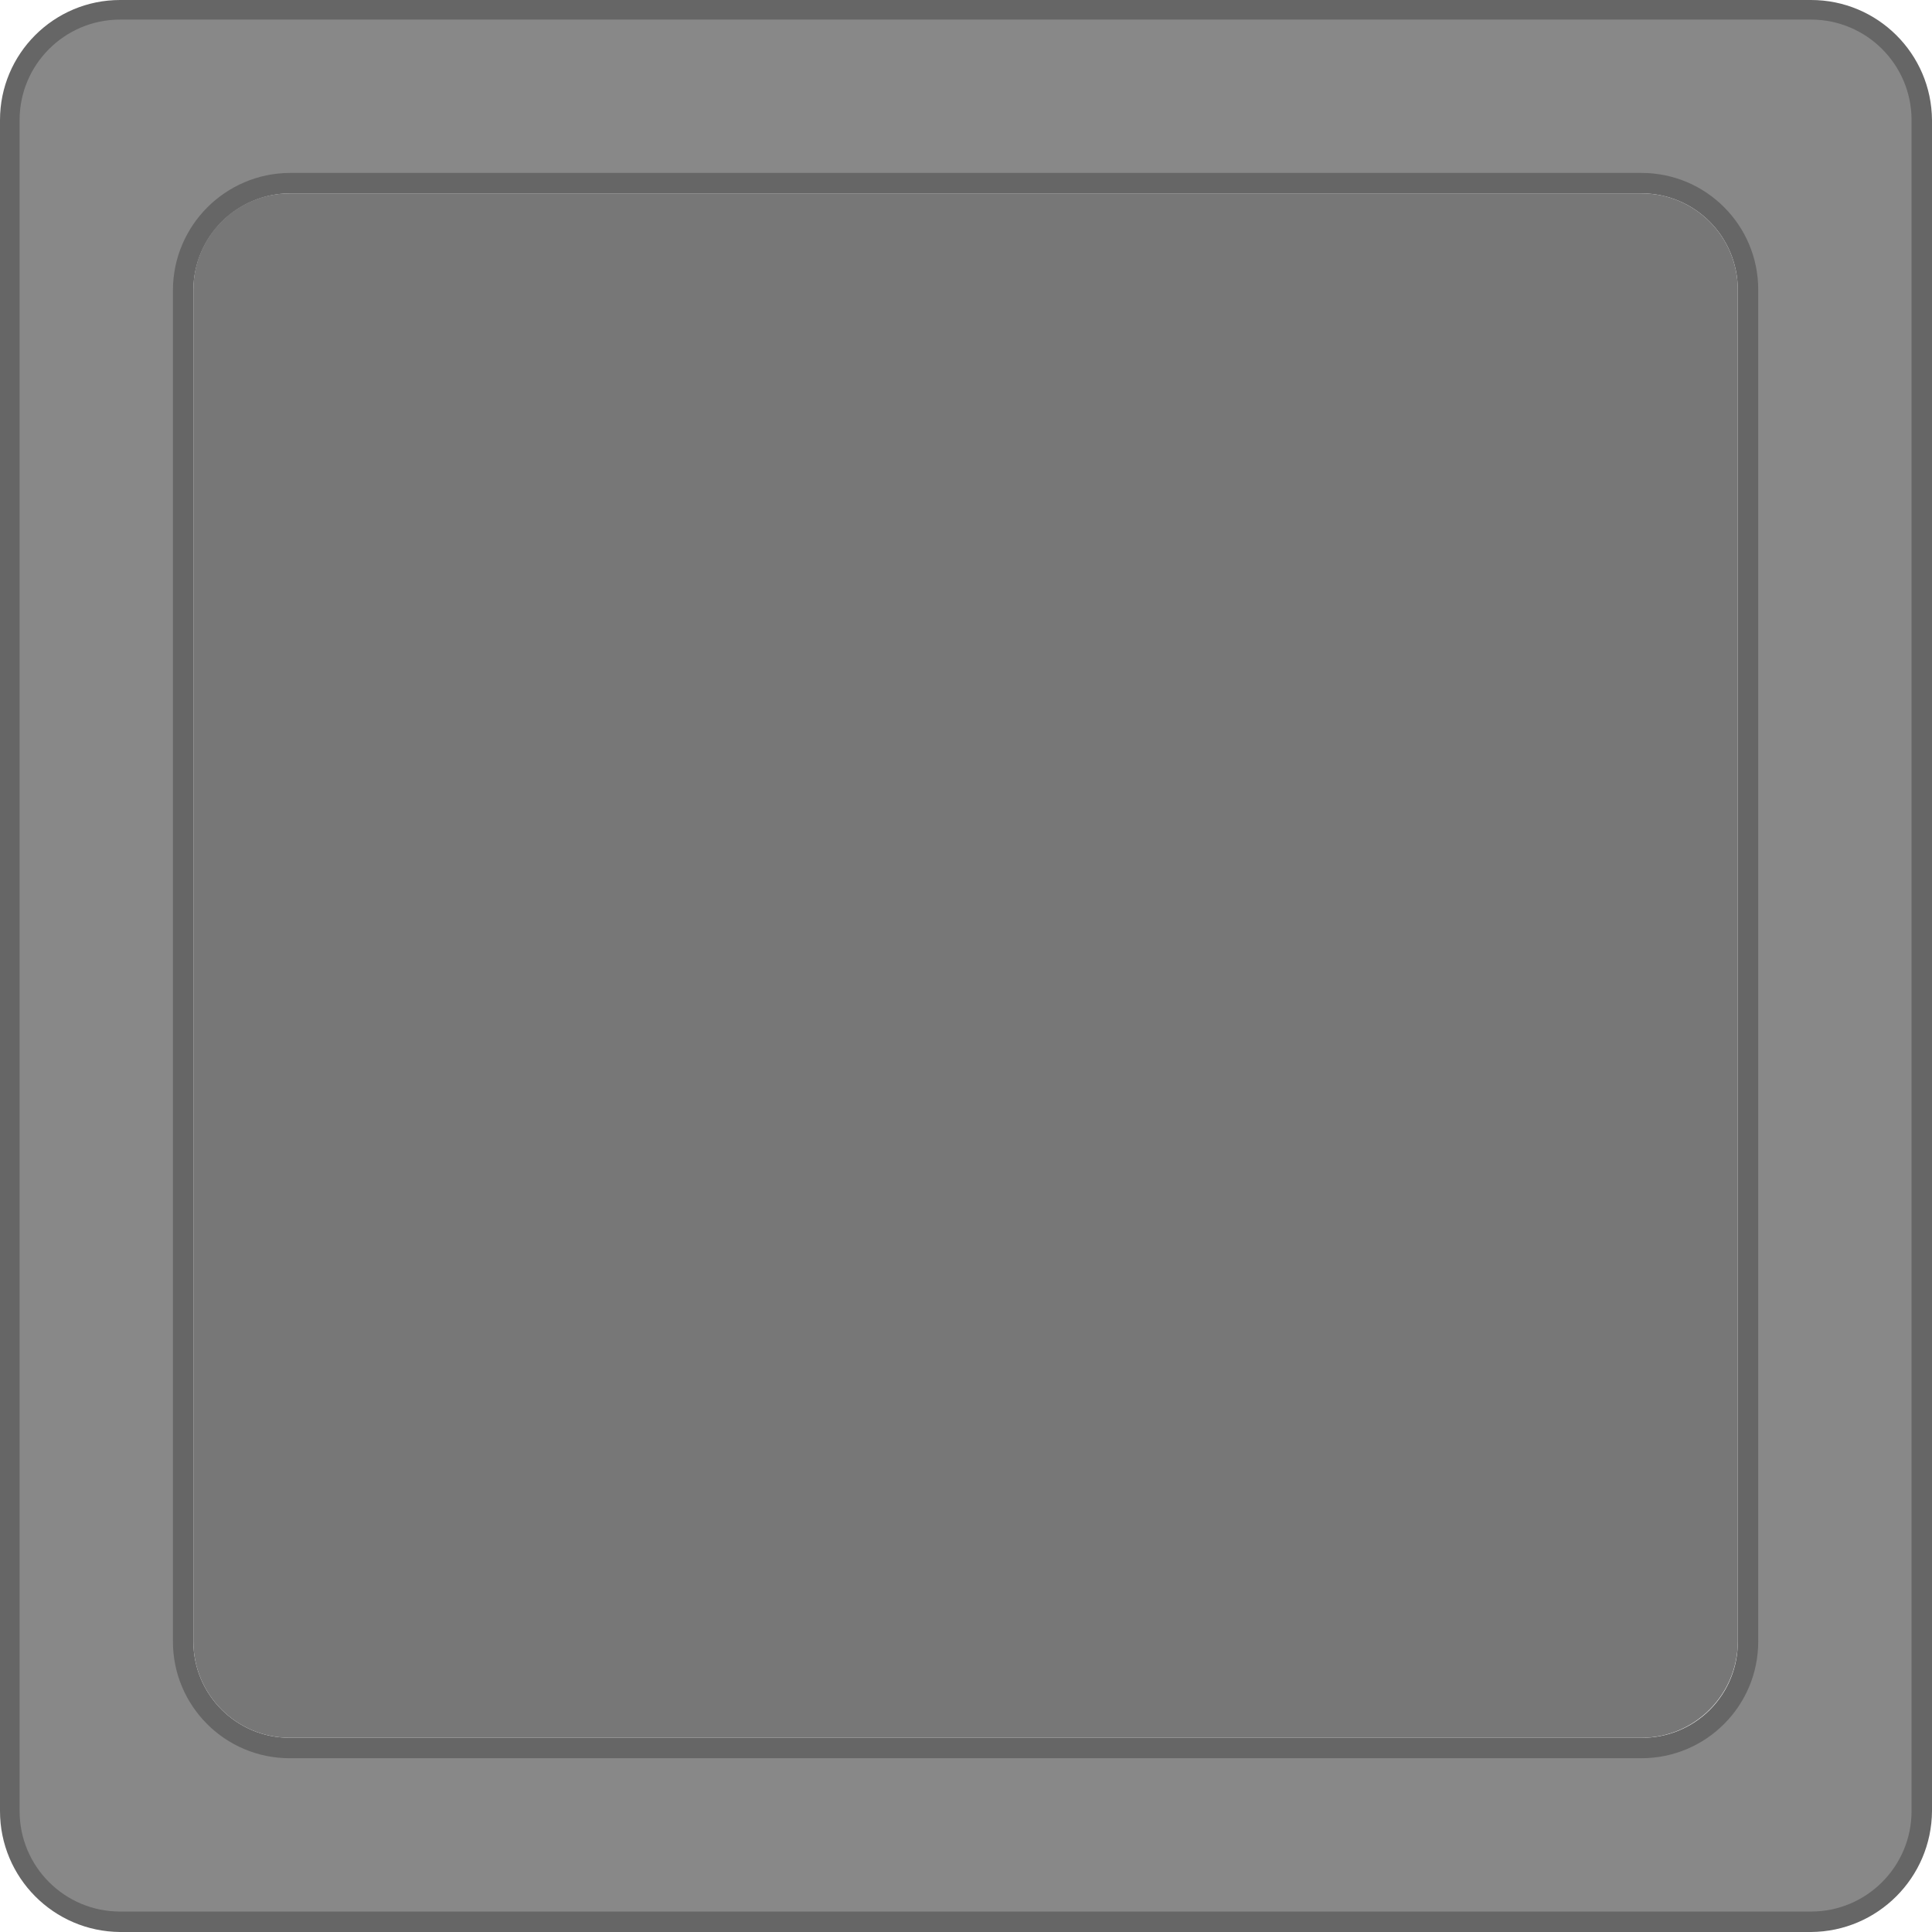
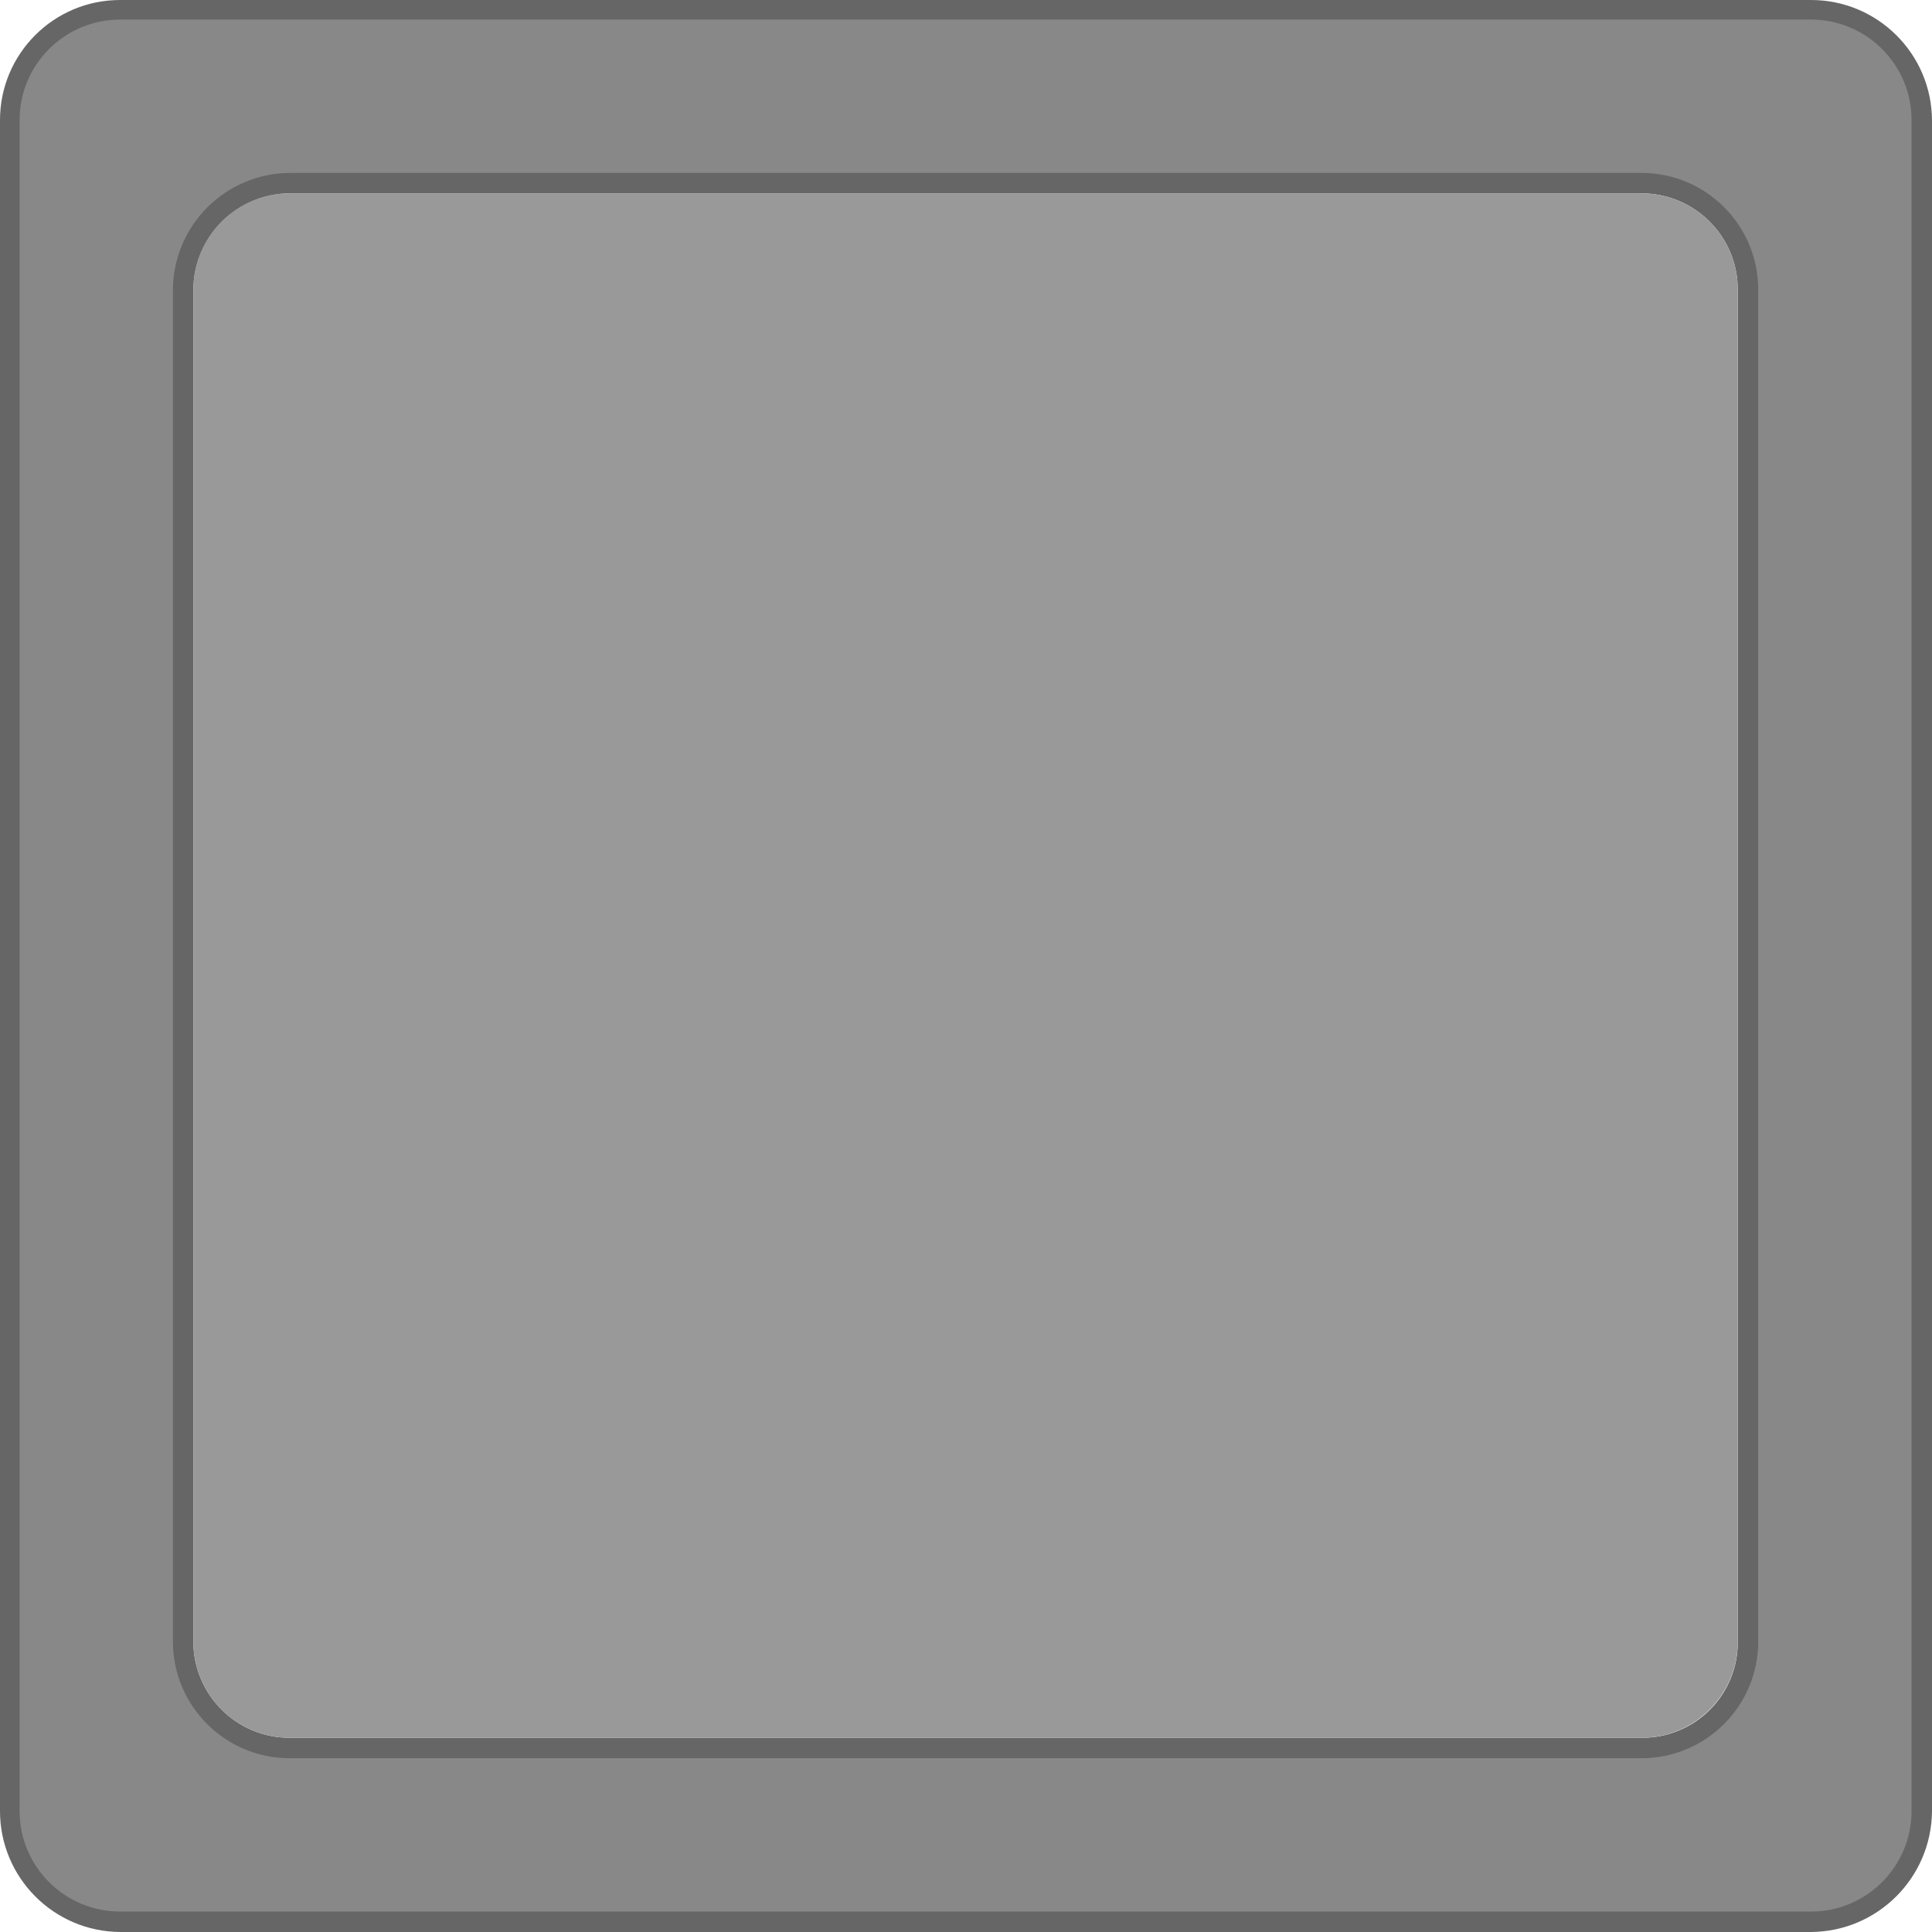
- <svg xmlns="http://www.w3.org/2000/svg" width="8mm" height="8mm" viewBox="0 0 22.68 22.68">
-   <defs>
-     <style>.cls-1{fill:#888;}.cls-2{fill:#666;}.cls-3{fill:#777;}</style>
-   </defs>
-   <g id="Layer_2" data-name="Layer 2">
+ <svg xmlns="http://www.w3.org/2000/svg" viewBox="0 0 22.68 22.68" width="22.680px" height="22.680px">
+   <defs />
+   <g id="Layer_2">
    <g id="Components">
-       <path class="cls-1" d="M1.53,22.68a1.3,1.3,0,0,1-1.29-1.3V1.53A1.29,1.29,0,0,1,1.53.24H21.38a1.3,1.3,0,0,1,1.3,1.29V21.38a1.3,1.3,0,0,1-1.3,1.3Zm2-20.41A1.25,1.25,0,0,0,2.27,3.52V19.39a1.25,1.25,0,0,0,1.25,1.25H19.39a1.25,1.25,0,0,0,1.25-1.25V3.52a1.25,1.25,0,0,0-1.25-1.25Z" transform="translate(-0.12 -0.12)" />
-       <path class="cls-2" d="M21.38.35a1.18,1.18,0,0,1,1.18,1.18V21.38a1.18,1.18,0,0,1-1.18,1.18H1.53A1.18,1.18,0,0,1,.35,21.38V1.53A1.18,1.18,0,0,1,1.53.35H21.38M3.52,20.76H19.39a1.37,1.37,0,0,0,1.37-1.37V3.52a1.37,1.37,0,0,0-1.37-1.37H3.52A1.38,1.38,0,0,0,2.15,3.52V19.39a1.37,1.37,0,0,0,1.37,1.37M21.38.12H1.53A1.41,1.41,0,0,0,.12,1.53V21.38A1.42,1.42,0,0,0,1.53,22.8H21.38a1.43,1.43,0,0,0,1.42-1.42V1.53A1.42,1.42,0,0,0,21.38.12ZM3.52,20.52a1.13,1.13,0,0,1-1.13-1.13V3.52A1.14,1.14,0,0,1,3.52,2.39H19.39a1.13,1.13,0,0,1,1.13,1.13V19.39a1.12,1.12,0,0,1-1.13,1.13Z" transform="translate(-0.12 -0.12)" />
-       <rect class="cls-3" x="2.27" y="2.27" width="18.13" height="18.13" rx="1.13" />
+       <path d="M 1.53,22.68 a 1.3,1.3,0,0,1 -1.29 -1.3 V 1.53 A 1.29,1.29,0,0,1,1.53.24 H 21.38 a 1.3,1.3,0,0,1,1.3,1.29 V 21.38 a 1.3,1.3,0,0,1 -1.3,1.3 Z m 2 -20.41 A 1.25,1.25,0,0,0,2.27,3.52 V 19.39 a 1.25,1.25,0,0,0,1.25,1.25 H 19.39 a 1.25,1.25,0,0,0,1.25 -1.25 V 3.52 a 1.25,1.25,0,0,0 -1.25 -1.25 Z" transform="translate(-0.12 -0.12)" fill="#888" />
+       <path d="M 21.38.35 a 1.18,1.18,0,0,1,1.18,1.18 V 21.38 a 1.18,1.18,0,0,1 -1.18,1.18 H 1.53 A 1.18,1.18,0,0,1,.35,21.38 V 1.53 A 1.18,1.18,0,0,1,1.53.35 H 21.38 M 3.52,20.76 H 19.39 a 1.37,1.37,0,0,0,1.37 -1.37 V 3.52 a 1.37,1.37,0,0,0 -1.37 -1.37 H 3.52 A 1.38,1.38,0,0,0,2.15,3.52 V 19.39 a 1.37,1.37,0,0,0,1.37,1.37 M 21.38.12 H 1.53 A 1.41,1.41,0,0,0,.12,1.53 V 21.38 A 1.42,1.42,0,0,0,1.53,22.8 H 21.38 a 1.43,1.43,0,0,0,1.42 -1.42 V 1.53 A 1.42,1.42,0,0,0,21.38.12 Z M 3.52,20.52 a 1.13,1.13,0,0,1 -1.13 -1.13 V 3.52 A 1.14,1.14,0,0,1,3.52,2.39 H 19.39 a 1.13,1.13,0,0,1,1.13,1.13 V 19.39 a 1.12,1.12,0,0,1 -1.13,1.13 Z" transform="translate(-0.12 -0.12)" fill="#666" />
+       <rect x="2.27" y="2.27" width="18.13" height="18.13" rx="1.13" fill="#999" />
    </g>
  </g>
</svg>
